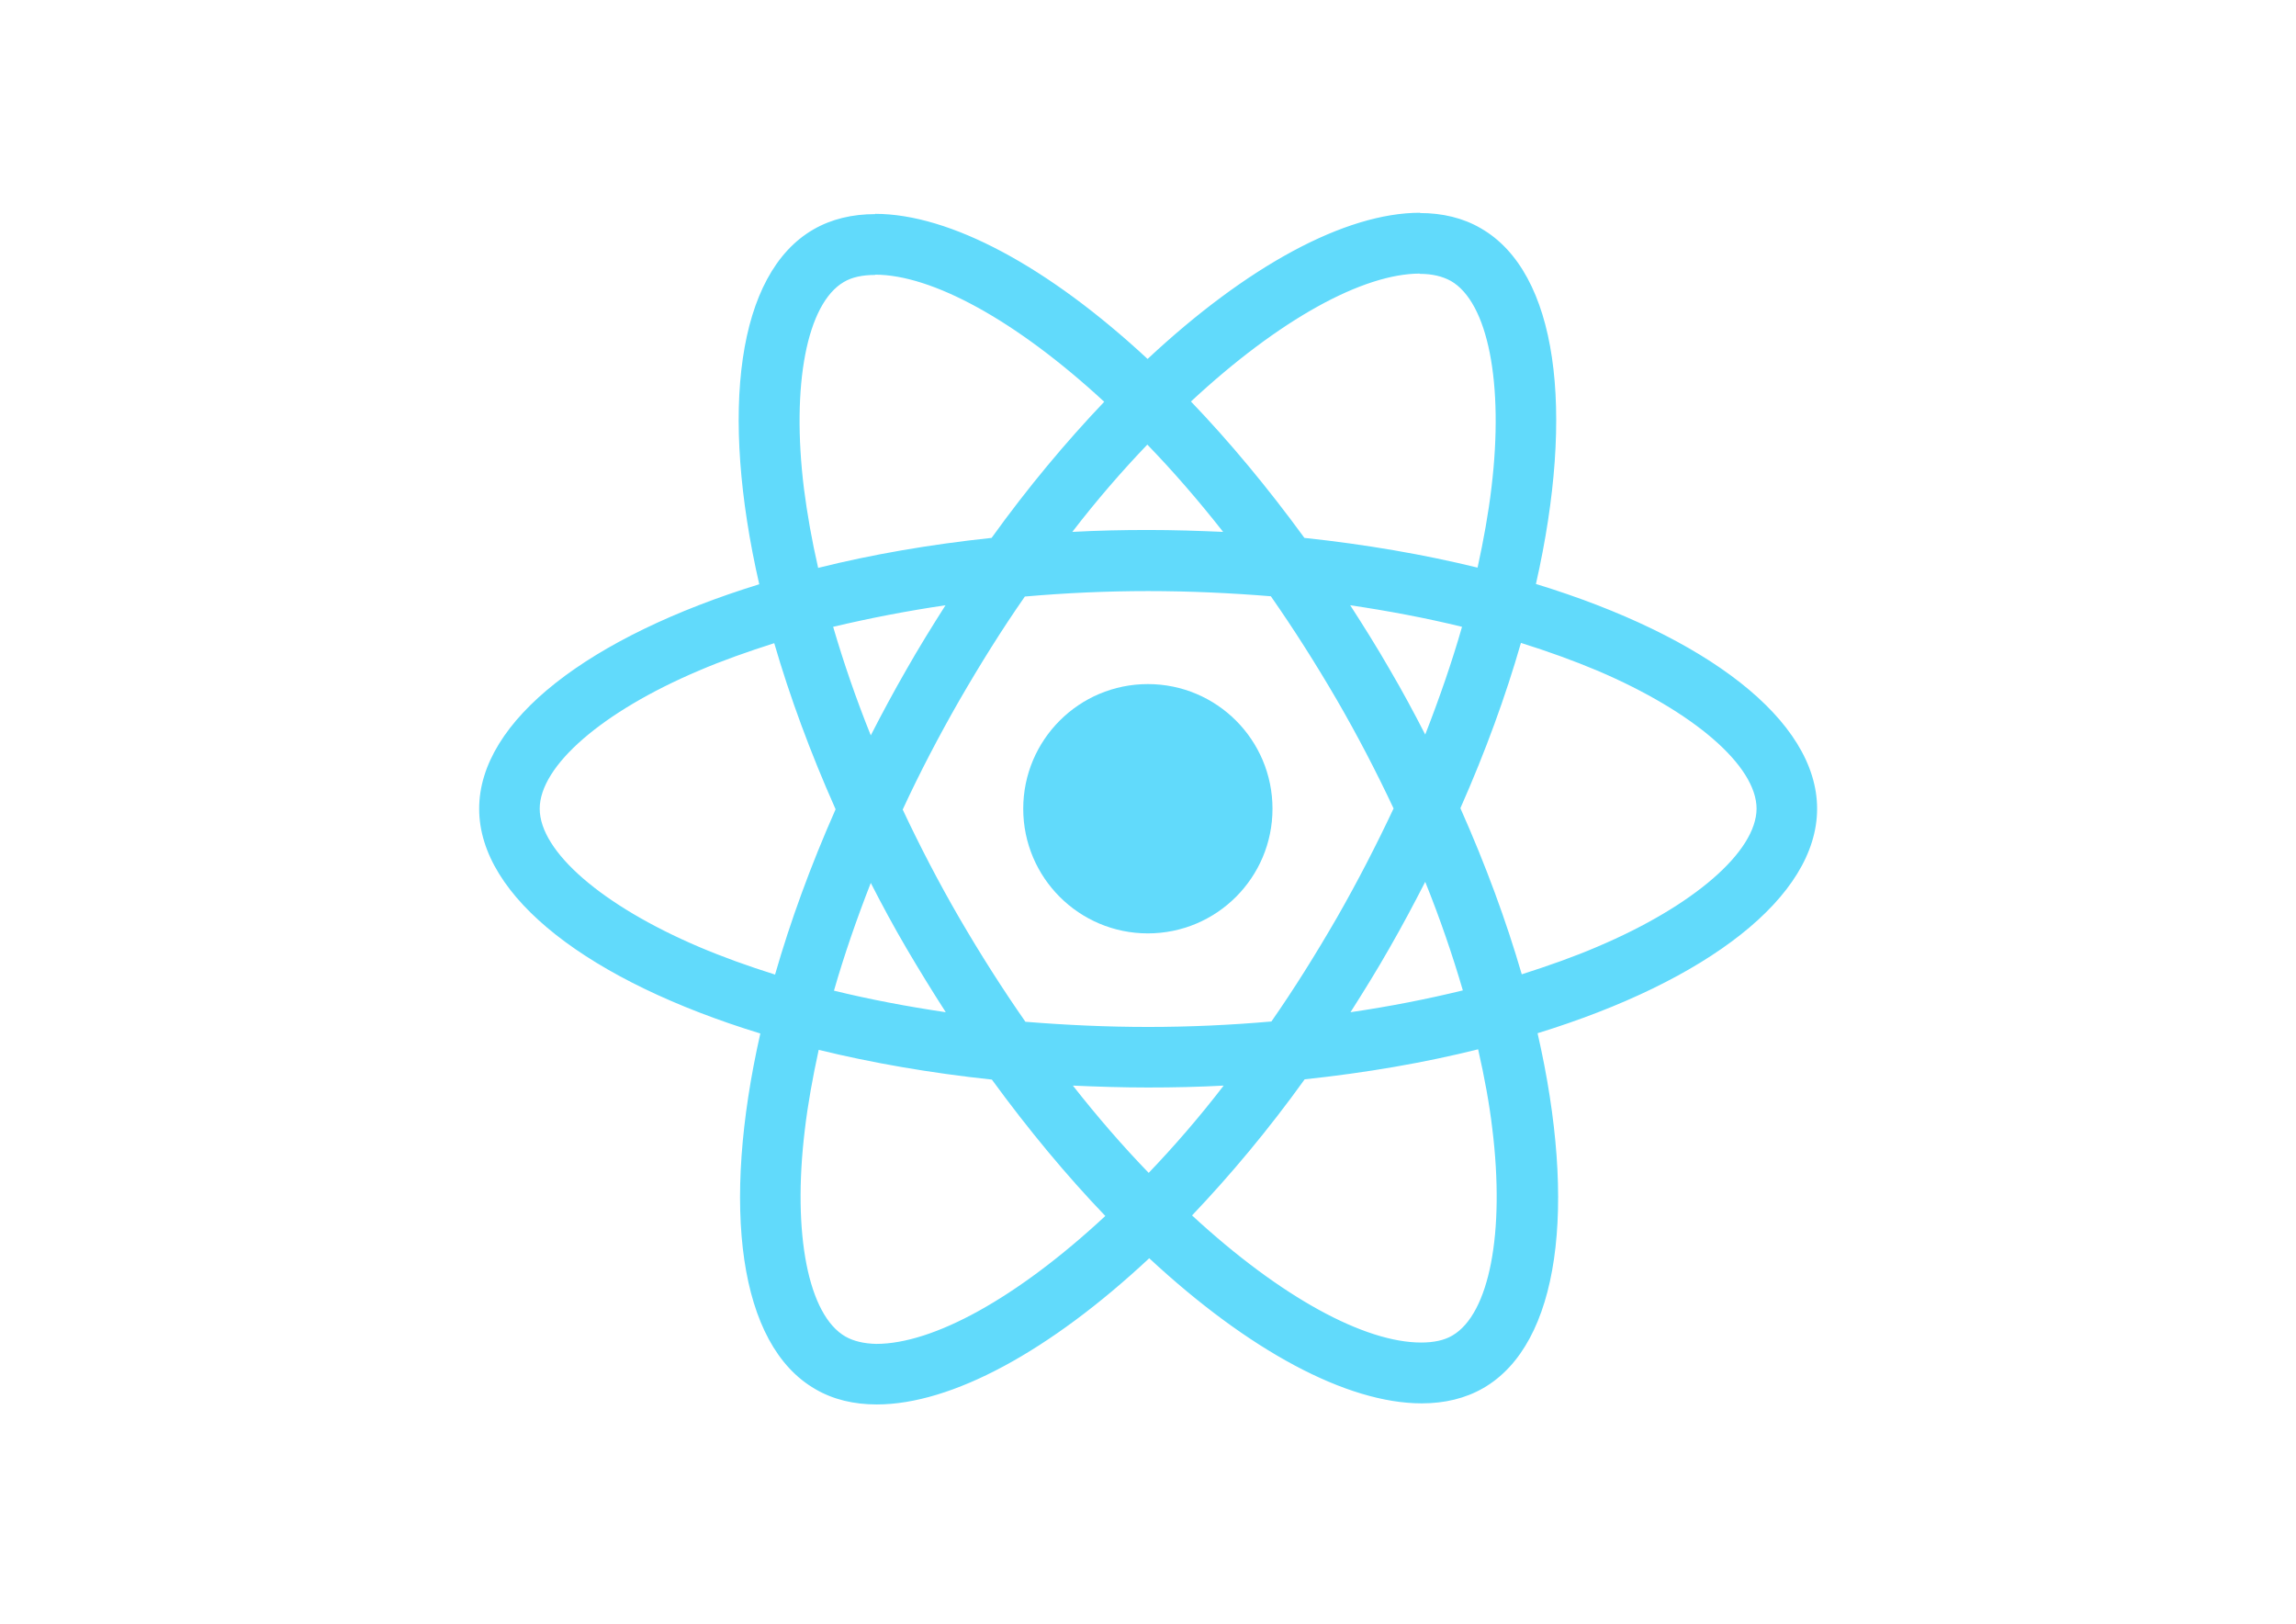
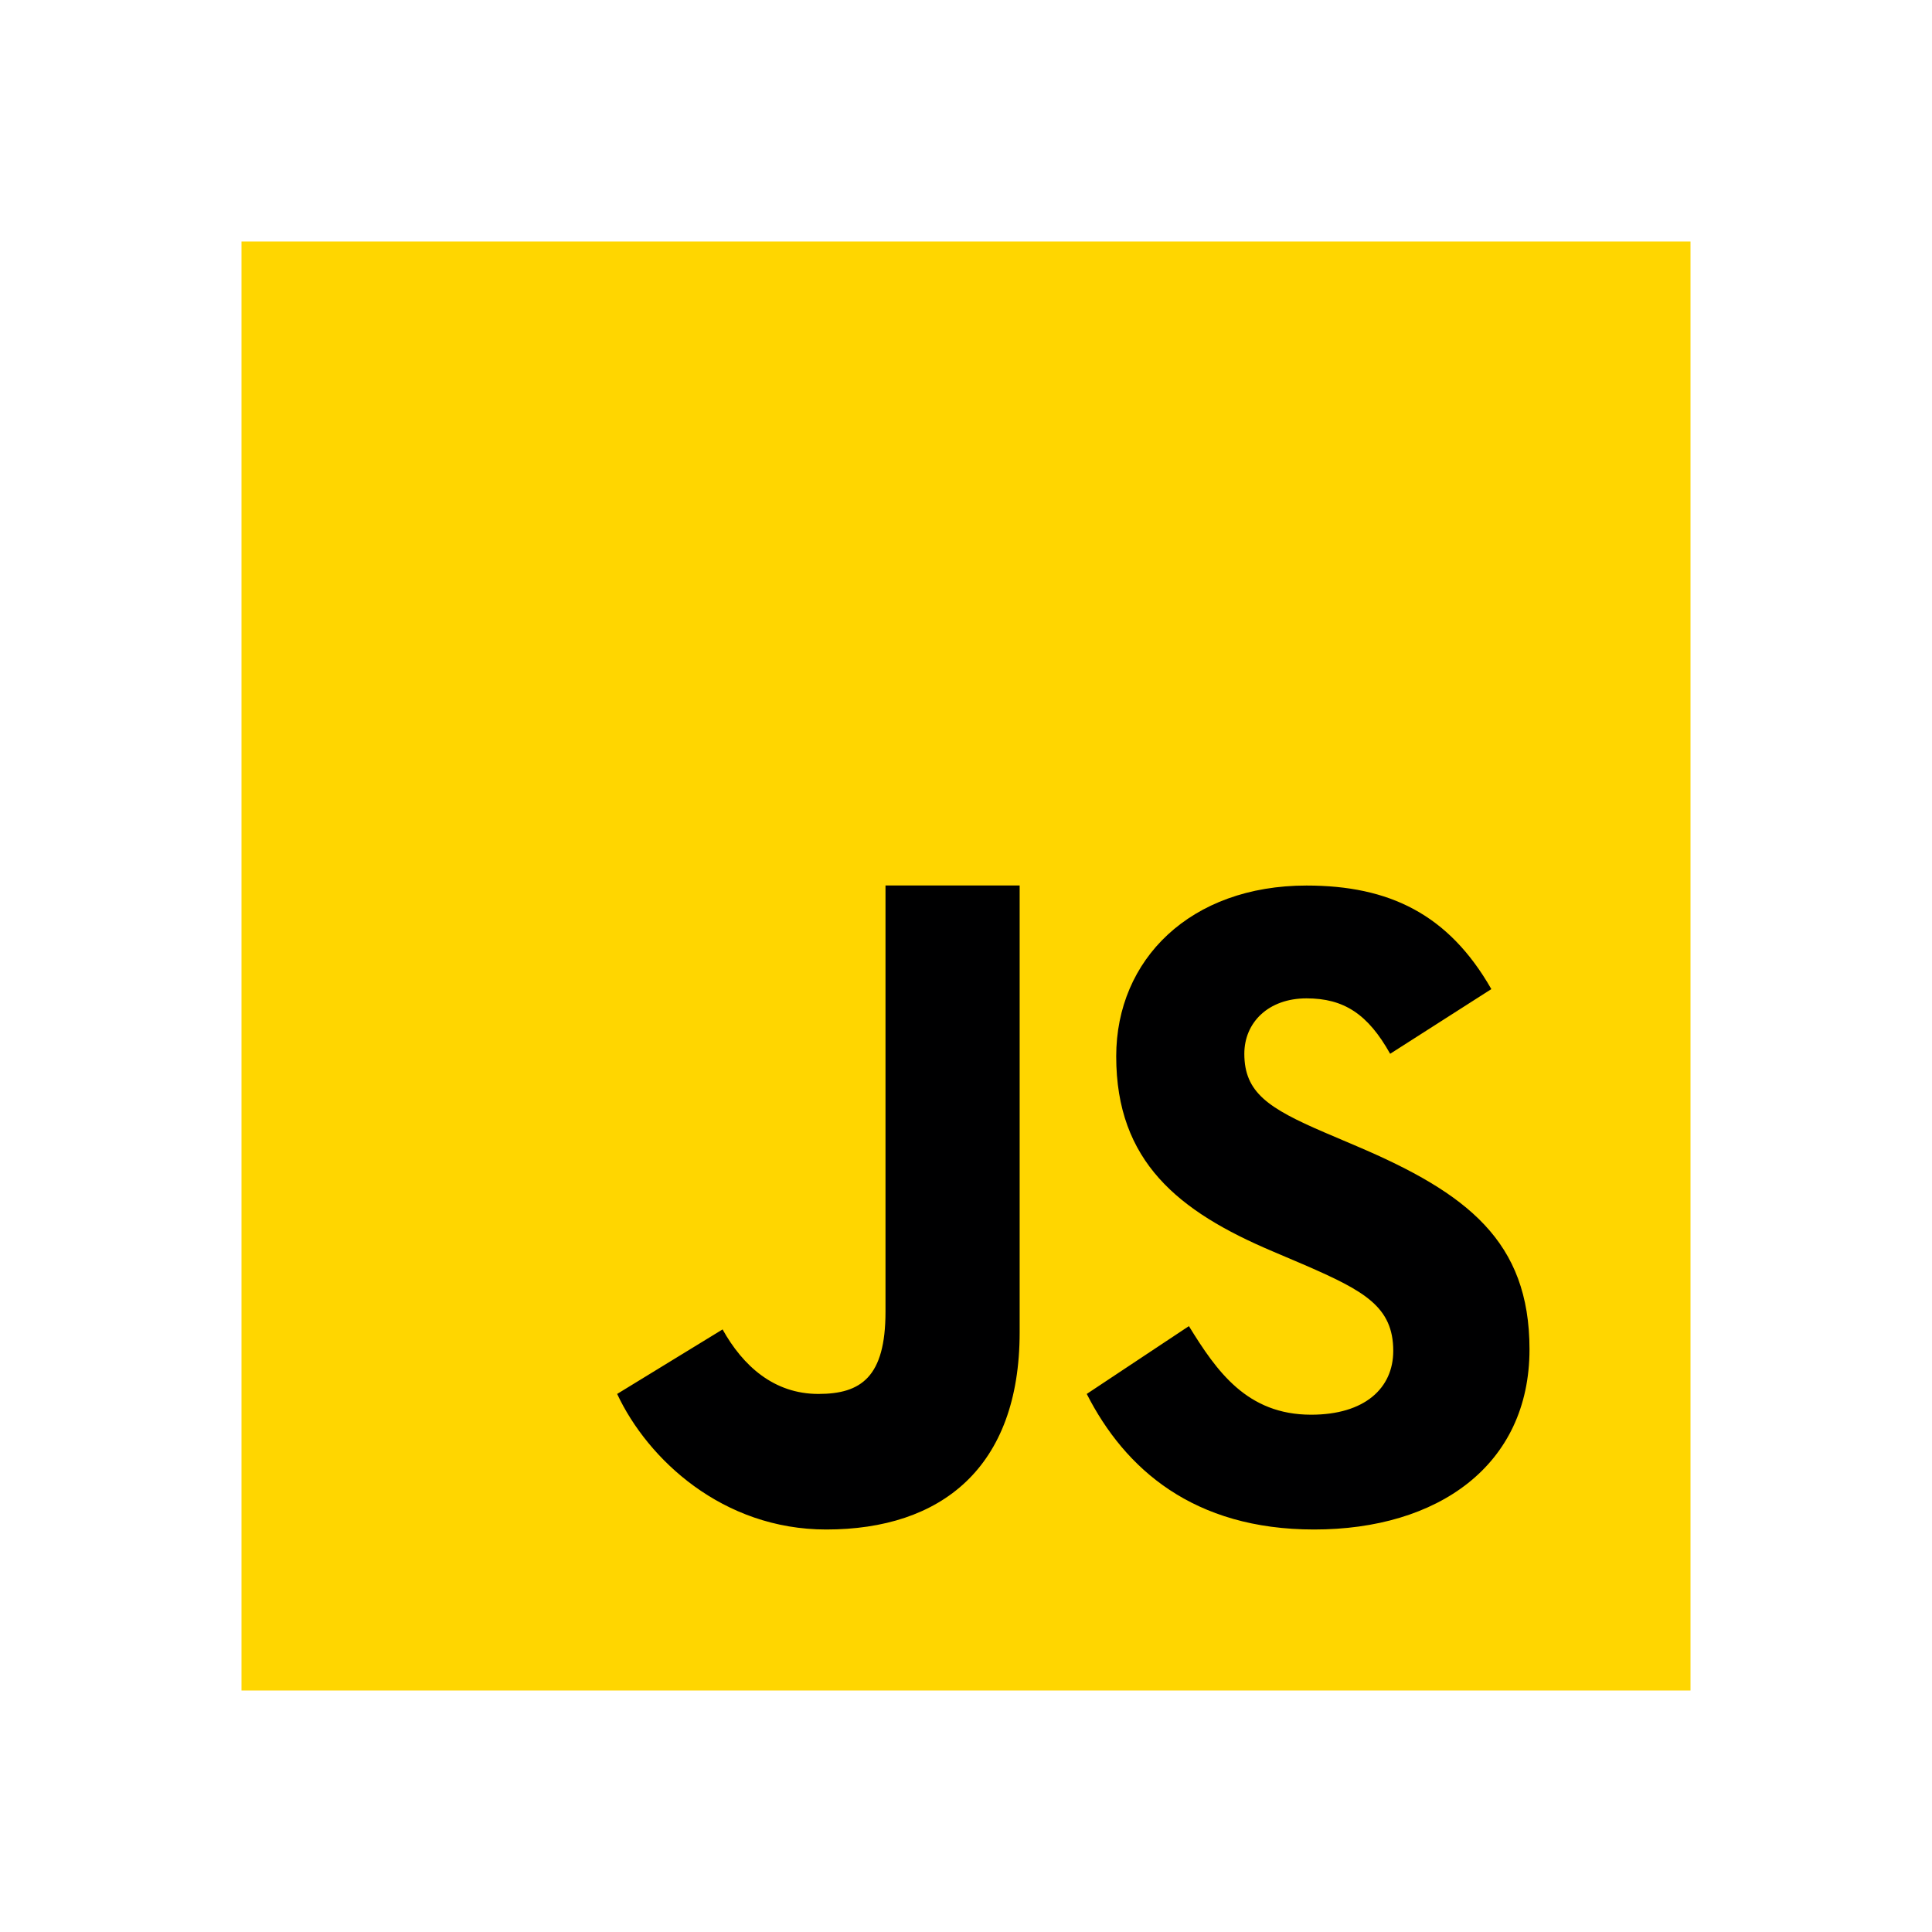
- <svg xmlns="http://www.w3.org/2000/svg" viewBox="0 0 841.9 595.3">
-   <g fill="#61DAFB">
-     <path d="M666.3 296.5c0-32.5-40.7-63.3-103.1-82.4 14.4-63.6 8-114.2-20.2-130.4-6.5-3.8-14.1-5.6-22.4-5.6v22.3c4.6 0 8.3.9 11.4 2.6 13.6 7.8 19.5 37.5 14.9 75.7-1.1 9.4-2.9 19.3-5.1 29.4-19.6-4.8-41-8.5-63.5-10.9-13.5-18.5-27.5-35.3-41.6-50 32.6-30.3 63.2-46.9 84-46.9V78c-27.5 0-63.5 19.6-99.9 53.6-36.4-33.8-72.4-53.2-99.9-53.2v22.3c20.7 0 51.4 16.5 84 46.6-14 14.7-28 31.4-41.3 49.9-22.6 2.4-44 6.1-63.6 11-2.3-10-4-19.7-5.2-29-4.7-38.2 1.1-67.9 14.6-75.8 3-1.8 6.9-2.6 11.5-2.6V78.5c-8.4 0-16 1.8-22.6 5.6-28.1 16.2-34.4 66.7-19.9 130.1-62.2 19.2-102.7 49.9-102.7 82.3 0 32.5 40.7 63.3 103.1 82.4-14.4 63.6-8 114.2 20.2 130.4 6.5 3.8 14.1 5.6 22.5 5.6 27.5 0 63.5-19.6 99.9-53.6 36.4 33.8 72.4 53.2 99.9 53.2 8.4 0 16-1.8 22.6-5.6 28.1-16.2 34.4-66.7 19.9-130.1 62-19.1 102.5-49.9 102.5-82.3zm-130.2-66.7c-3.7 12.9-8.3 26.2-13.5 39.5-4.1-8-8.4-16-13.1-24-4.6-8-9.5-15.8-14.4-23.4 14.2 2.1 27.9 4.7 41 7.9zm-45.8 106.5c-7.8 13.5-15.8 26.3-24.1 38.2-14.9 1.3-30 2-45.2 2-15.1 0-30.2-.7-45-1.9-8.3-11.9-16.4-24.6-24.2-38-7.6-13.1-14.5-26.4-20.8-39.8 6.2-13.4 13.2-26.8 20.7-39.9 7.8-13.5 15.8-26.3 24.1-38.2 14.9-1.3 30-2 45.2-2 15.1 0 30.2.7 45 1.9 8.3 11.9 16.4 24.6 24.2 38 7.6 13.1 14.5 26.4 20.8 39.8-6.3 13.4-13.2 26.8-20.7 39.9zm32.3-13c5.4 13.4 10 26.8 13.8 39.8-13.1 3.2-26.9 5.9-41.2 8 4.9-7.7 9.8-15.6 14.4-23.7 4.6-8 8.9-16.1 13-24.1zM421.2 430c-9.3-9.6-18.6-20.3-27.8-32 9 .4 18.2.7 27.5.7 9.4 0 18.7-.2 27.8-.7-9 11.7-18.3 22.4-27.5 32zm-74.4-58.9c-14.2-2.1-27.9-4.7-41-7.9 3.7-12.9 8.3-26.2 13.5-39.5 4.1 8 8.4 16 13.1 24 4.7 8 9.5 15.8 14.4 23.4zM420.7 163c9.3 9.6 18.6 20.3 27.8 32-9-.4-18.2-.7-27.5-.7-9.4 0-18.7.2-27.8.7 9-11.7 18.3-22.4 27.5-32zm-74 58.9c-4.9 7.7-9.8 15.6-14.4 23.7-4.6 8-8.9 16-13 24-5.4-13.4-10-26.8-13.8-39.8 13.1-3.1 26.9-5.8 41.2-7.9zm-90.5 125.2c-35.4-15.1-58.3-34.9-58.3-50.6 0-15.7 22.9-35.6 58.3-50.6 8.6-3.7 18-7 27.7-10.1 5.7 19.6 13.2 40 22.5 60.9-9.2 20.8-16.6 41.1-22.2 60.6-9.9-3.1-19.3-6.5-28-10.2zM310 490c-13.6-7.8-19.5-37.5-14.9-75.7 1.1-9.4 2.9-19.3 5.1-29.4 19.6 4.8 41 8.5 63.5 10.9 13.5 18.5 27.5 35.3 41.6 50-32.6 30.3-63.2 46.9-84 46.9-4.5-.1-8.3-1-11.3-2.7zm237.2-76.2c4.7 38.2-1.1 67.9-14.6 75.8-3 1.8-6.9 2.6-11.5 2.6-20.7 0-51.4-16.5-84-46.6 14-14.7 28-31.4 41.3-49.9 22.6-2.4 44-6.1 63.6-11 2.3 10.1 4.1 19.8 5.2 29.1zm38.5-66.7c-8.6 3.7-18 7-27.7 10.1-5.7-19.6-13.2-40-22.5-60.9 9.2-20.8 16.6-41.1 22.2-60.6 9.9 3.1 19.3 6.5 28.1 10.2 35.4 15.1 58.3 34.9 58.3 50.6-.1 15.7-23 35.6-58.4 50.6zM320.8 78.4z" />
-     <circle cx="420.9" cy="296.5" r="45.7" />
-     <path d="M520.5 78.1z" />
-   </g>
+ <svg xmlns="http://www.w3.org/2000/svg" viewBox="0 0 48 48" width="48px" height="48px">
+   <path fill="#ffd600" d="M6,42V6h36v36H6z" />
+   <path fill="#000001" d="M29.538 32.947c.692 1.124 1.444 2.201 3.037 2.201 1.338 0 2.04-.665 2.04-1.585 0-1.101-.726-1.492-2.198-2.133l-.807-.344c-2.329-.988-3.878-2.226-3.878-4.841 0-2.41 1.845-4.244 4.728-4.244 2.053 0 3.528.711 4.592 2.573l-2.514 1.607c-.553-.988-1.151-1.377-2.078-1.377-.946 0-1.545.597-1.545 1.377 0 .964.6 1.354 1.985 1.951l.807.344C36.452 29.645 38 30.839 38 33.523 38 36.415 35.716 38 32.65 38c-2.999 0-4.702-1.505-5.65-3.368L29.538 32.947zM17.952 33.029c.506.906 1.275 1.603 2.381 1.603 1.058 0 1.667-.418 1.667-2.043V22h3.333v11.101c0 3.367-1.953 4.899-4.805 4.899-2.577 0-4.437-1.746-5.195-3.368L17.952 33.029z" />
</svg>
